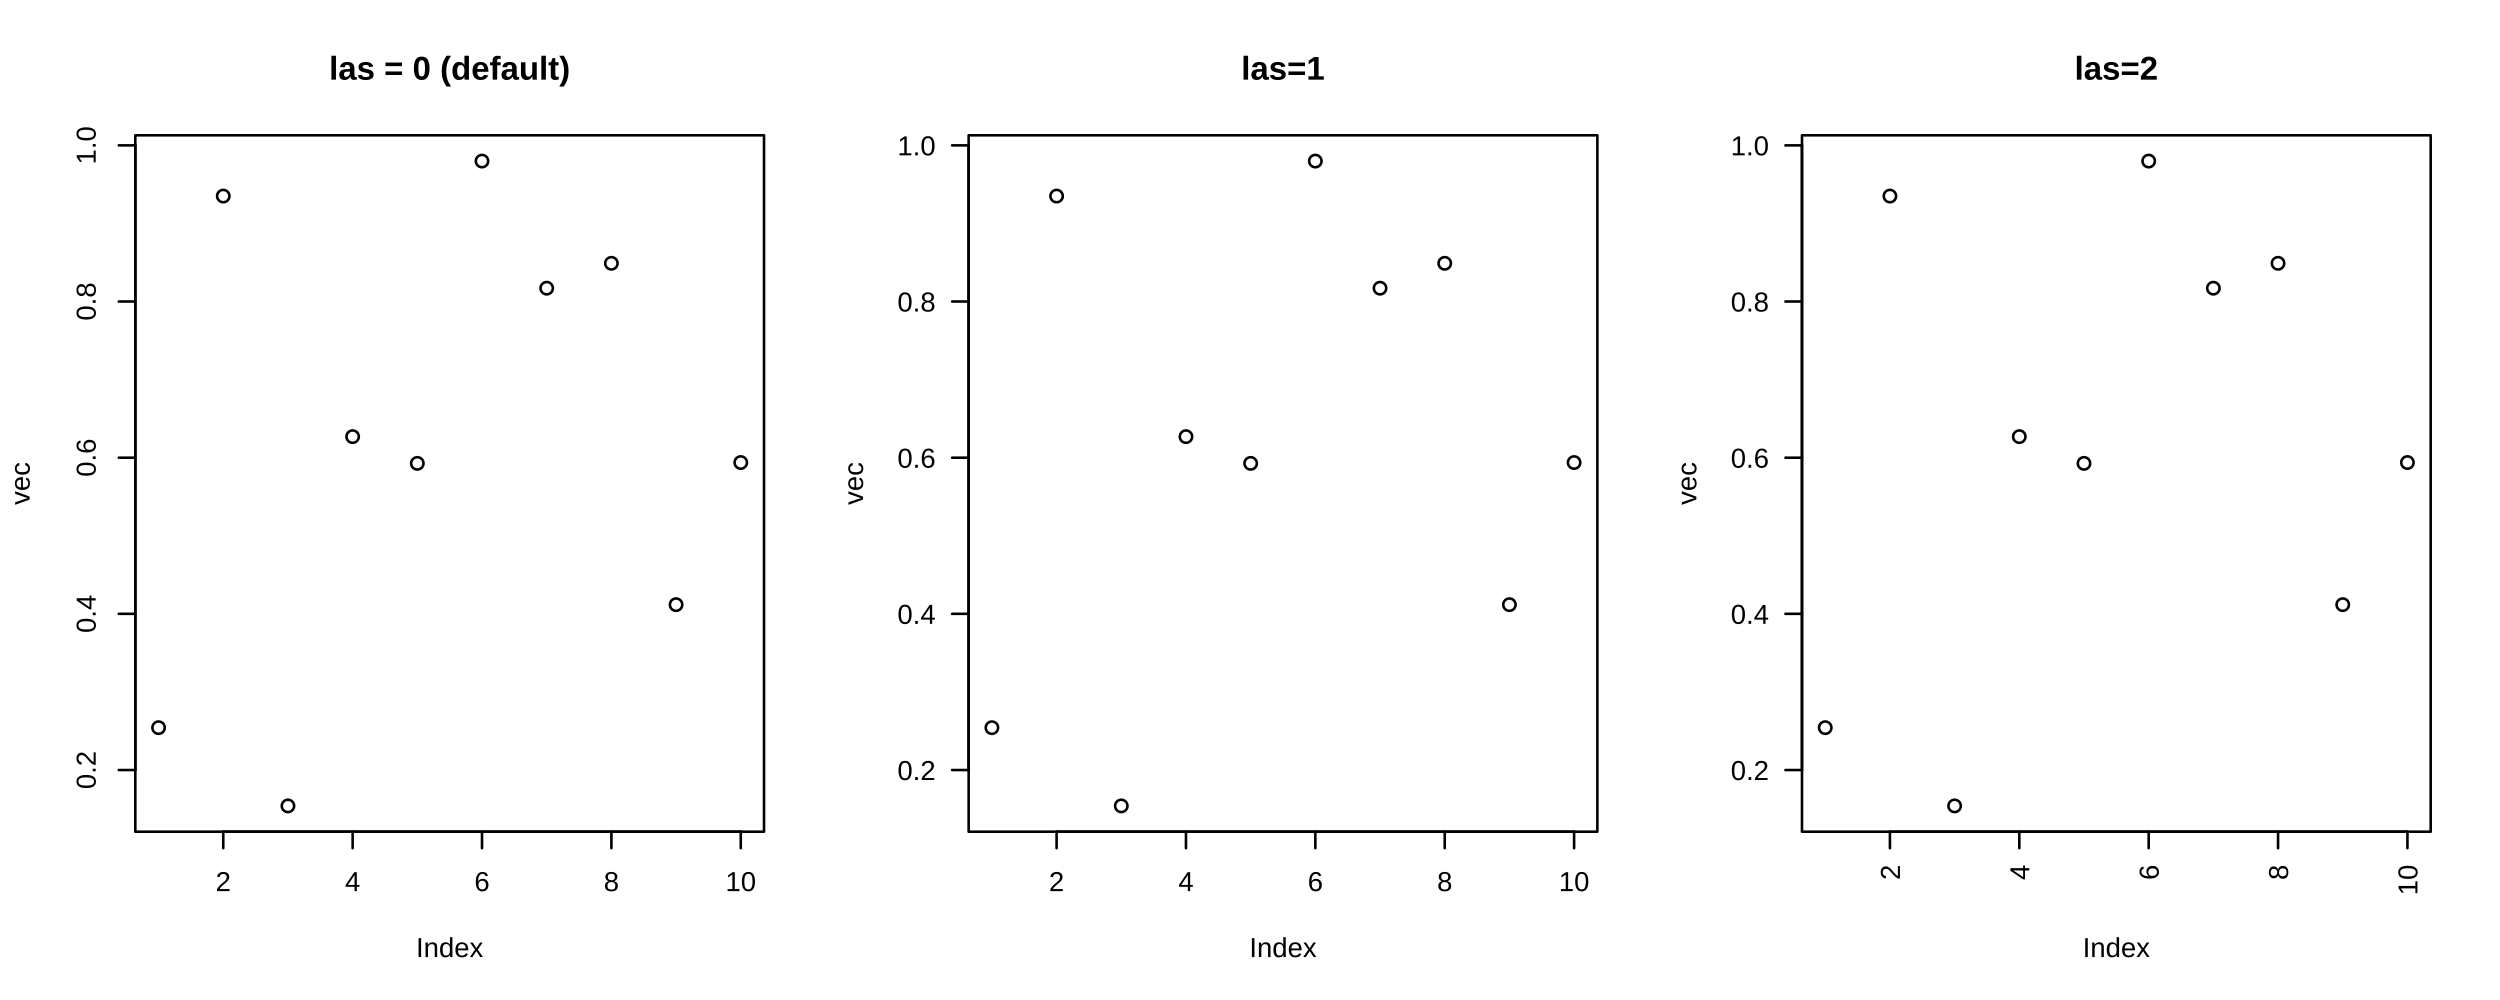
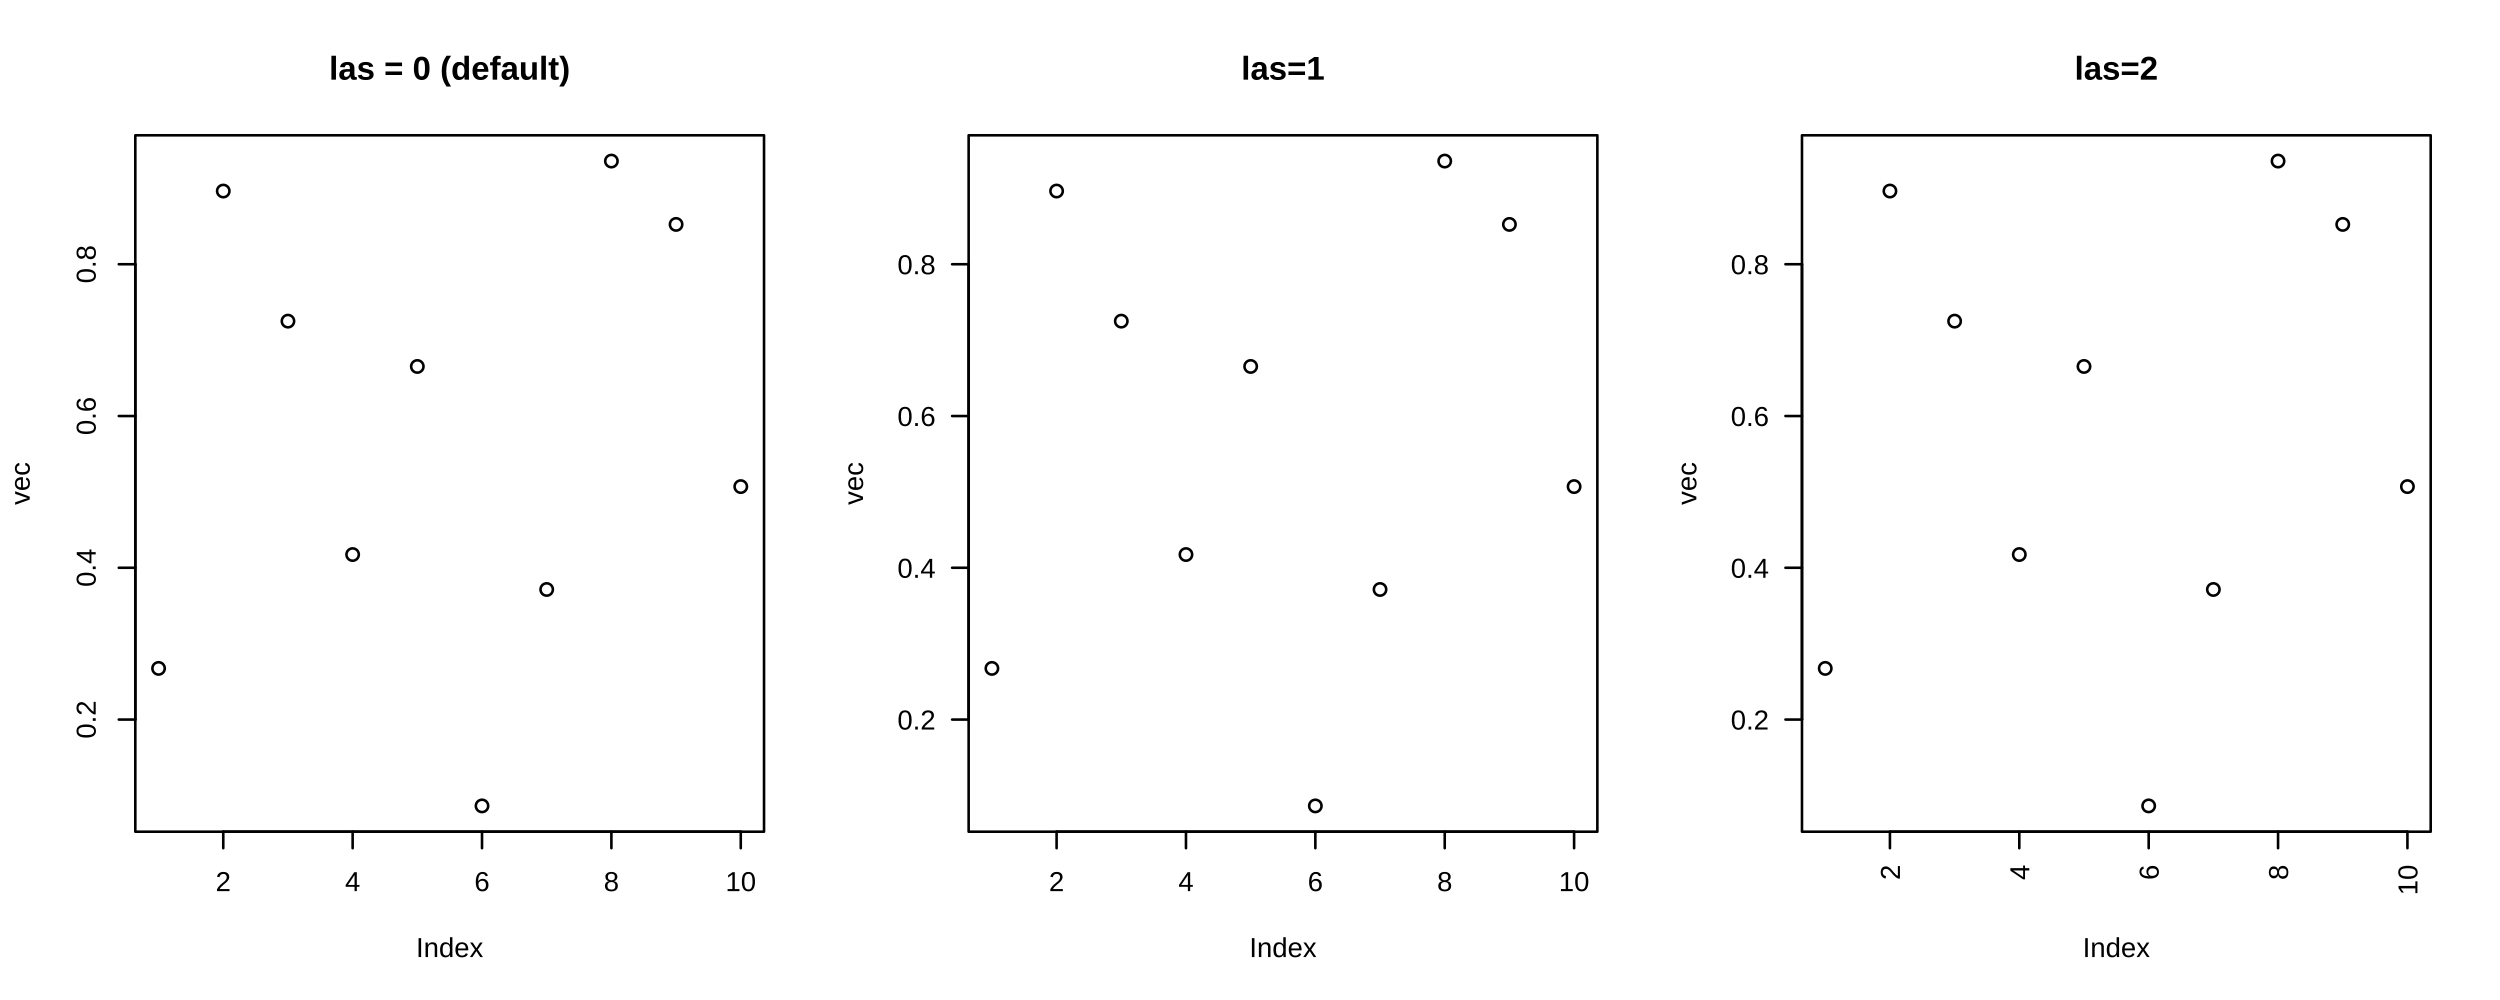
<svg xmlns="http://www.w3.org/2000/svg" class="svglite" width="720.00pt" height="288.00pt" viewBox="0 0 720.00 288.00">
  <defs>
    <style type="text/css">
    .svglite line, .svglite polyline, .svglite polygon, .svglite path, .svglite rect, .svglite circle {
      fill: none;
      stroke: #000000;
      stroke-linecap: round;
      stroke-linejoin: round;
      stroke-miterlimit: 10.00;
    }
    .svglite text {
      white-space: pre;
    }
  </style>
  </defs>
  <rect width="100%" height="100%" style="stroke: none; fill: #FFFFFF;" />
  <defs>
    <clipPath id="cpMC4wMHw3MjAuMDB8MC4wMHwyODguMDA=">
      <rect x="0.00" y="0.00" width="720.00" height="288.00" />
    </clipPath>
  </defs>
  <g clip-path="url(#cpMC4wMHw3MjAuMDB8MC4wMHwyODguMDA=)">
</g>
  <defs>
    <clipPath id="cpMzguOTd8MjIwLjA0fDM4Ljk3fDIzOS41Mw==">
      <rect x="38.97" y="38.97" width="181.08" height="200.56" />
    </clipPath>
  </defs>
  <g clip-path="url(#cpMzguOTd8MjIwLjA0fDM4Ljk3fDIzOS41Mw==)">
-     <circle cx="45.67" cy="209.57" r="1.78" style="stroke-width: 0.75;" />
-     <circle cx="64.30" cy="56.47" r="1.78" style="stroke-width: 0.75;" />
-     <circle cx="82.93" cy="232.10" r="1.78" style="stroke-width: 0.75;" />
-     <circle cx="101.56" cy="125.75" r="1.78" style="stroke-width: 0.75;" />
-     <circle cx="120.19" cy="133.45" r="1.78" style="stroke-width: 0.75;" />
-     <circle cx="138.82" cy="46.39" r="1.78" style="stroke-width: 0.75;" />
-     <circle cx="157.45" cy="83.00" r="1.78" style="stroke-width: 0.75;" />
-     <circle cx="176.08" cy="75.83" r="1.78" style="stroke-width: 0.75;" />
-     <circle cx="194.71" cy="174.14" r="1.78" style="stroke-width: 0.75;" />
-     <circle cx="213.34" cy="133.21" r="1.78" style="stroke-width: 0.75;" />
+     <circle cx="45.67" cy="192.50" r="1.78" style="stroke-width: 0.75;" />
+     <circle cx="64.30" cy="55.02" r="1.78" style="stroke-width: 0.75;" />
+     <circle cx="82.93" cy="92.49" r="1.78" style="stroke-width: 0.75;" />
+     <circle cx="101.56" cy="159.71" r="1.78" style="stroke-width: 0.75;" />
+     <circle cx="120.19" cy="105.54" r="1.78" style="stroke-width: 0.75;" />
+     <circle cx="138.82" cy="232.10" r="1.78" style="stroke-width: 0.75;" />
+     <circle cx="157.45" cy="169.77" r="1.78" style="stroke-width: 0.75;" />
+     <circle cx="176.08" cy="46.39" r="1.78" style="stroke-width: 0.75;" />
+     <circle cx="194.71" cy="64.63" r="1.78" style="stroke-width: 0.75;" />
+     <circle cx="213.34" cy="140.14" r="1.78" style="stroke-width: 0.75;" />
  </g>
  <g clip-path="url(#cpMC4wMHw3MjAuMDB8MC4wMHwyODguMDA=)">
    <line x1="64.30" y1="239.53" x2="213.34" y2="239.53" style="stroke-width: 0.75;" />
    <line x1="64.30" y1="239.53" x2="64.30" y2="244.28" style="stroke-width: 0.75;" />
    <line x1="101.56" y1="239.53" x2="101.56" y2="244.28" style="stroke-width: 0.75;" />
    <line x1="138.82" y1="239.53" x2="138.82" y2="244.28" style="stroke-width: 0.75;" />
    <line x1="176.08" y1="239.53" x2="176.08" y2="244.28" style="stroke-width: 0.75;" />
    <line x1="213.34" y1="239.53" x2="213.34" y2="244.28" style="stroke-width: 0.75;" />
    <text x="64.30" y="256.64" text-anchor="middle" style="font-size: 7.92px; font-family: &quot;Liberation Sans&quot;;" textLength="5.03px" lengthAdjust="spacingAndGlyphs">2</text>
    <text x="101.56" y="256.64" text-anchor="middle" style="font-size: 7.92px; font-family: &quot;Liberation Sans&quot;;" textLength="5.03px" lengthAdjust="spacingAndGlyphs">4</text>
    <text x="138.82" y="256.64" text-anchor="middle" style="font-size: 7.92px; font-family: &quot;Liberation Sans&quot;;" textLength="5.03px" lengthAdjust="spacingAndGlyphs">6</text>
    <text x="176.08" y="256.64" text-anchor="middle" style="font-size: 7.92px; font-family: &quot;Liberation Sans&quot;;" textLength="5.03px" lengthAdjust="spacingAndGlyphs">8</text>
    <text x="213.34" y="256.64" text-anchor="middle" style="font-size: 7.92px; font-family: &quot;Liberation Sans&quot;;" textLength="10.07px" lengthAdjust="spacingAndGlyphs">10</text>
-     <line x1="38.97" y1="221.77" x2="38.97" y2="41.86" style="stroke-width: 0.75;" />
-     <line x1="38.97" y1="221.77" x2="34.21" y2="221.77" style="stroke-width: 0.75;" />
-     <line x1="38.97" y1="176.79" x2="34.21" y2="176.79" style="stroke-width: 0.75;" />
-     <line x1="38.97" y1="131.82" x2="34.21" y2="131.82" style="stroke-width: 0.75;" />
-     <line x1="38.97" y1="86.84" x2="34.21" y2="86.84" style="stroke-width: 0.75;" />
-     <line x1="38.97" y1="41.86" x2="34.21" y2="41.86" style="stroke-width: 0.75;" />
-     <text transform="translate(27.56,221.77) rotate(-90)" text-anchor="middle" style="font-size: 7.92px; font-family: &quot;Liberation Sans&quot;;" textLength="12.58px" lengthAdjust="spacingAndGlyphs">0.2</text>
-     <text transform="translate(27.56,176.79) rotate(-90)" text-anchor="middle" style="font-size: 7.92px; font-family: &quot;Liberation Sans&quot;;" textLength="12.58px" lengthAdjust="spacingAndGlyphs">0.4</text>
-     <text transform="translate(27.56,131.82) rotate(-90)" text-anchor="middle" style="font-size: 7.92px; font-family: &quot;Liberation Sans&quot;;" textLength="12.58px" lengthAdjust="spacingAndGlyphs">0.6</text>
-     <text transform="translate(27.56,86.84) rotate(-90)" text-anchor="middle" style="font-size: 7.92px; font-family: &quot;Liberation Sans&quot;;" textLength="12.58px" lengthAdjust="spacingAndGlyphs">0.8</text>
-     <text transform="translate(27.56,41.86) rotate(-90)" text-anchor="middle" style="font-size: 7.92px; font-family: &quot;Liberation Sans&quot;;" textLength="12.58px" lengthAdjust="spacingAndGlyphs">1.0</text>
+     <line x1="38.97" y1="207.23" x2="38.97" y2="76.10" style="stroke-width: 0.75;" />
+     <line x1="38.97" y1="207.23" x2="34.21" y2="207.23" style="stroke-width: 0.75;" />
+     <line x1="38.97" y1="163.52" x2="34.21" y2="163.52" style="stroke-width: 0.75;" />
+     <line x1="38.97" y1="119.81" x2="34.21" y2="119.81" style="stroke-width: 0.75;" />
+     <line x1="38.97" y1="76.10" x2="34.21" y2="76.10" style="stroke-width: 0.75;" />
+     <text transform="translate(27.56,207.23) rotate(-90)" text-anchor="middle" style="font-size: 7.92px; font-family: &quot;Liberation Sans&quot;;" textLength="12.58px" lengthAdjust="spacingAndGlyphs">0.2</text>
+     <text transform="translate(27.56,163.52) rotate(-90)" text-anchor="middle" style="font-size: 7.92px; font-family: &quot;Liberation Sans&quot;;" textLength="12.58px" lengthAdjust="spacingAndGlyphs">0.4</text>
+     <text transform="translate(27.56,119.81) rotate(-90)" text-anchor="middle" style="font-size: 7.92px; font-family: &quot;Liberation Sans&quot;;" textLength="12.58px" lengthAdjust="spacingAndGlyphs">0.6</text>
+     <text transform="translate(27.56,76.10) rotate(-90)" text-anchor="middle" style="font-size: 7.92px; font-family: &quot;Liberation Sans&quot;;" textLength="12.58px" lengthAdjust="spacingAndGlyphs">0.8</text>
    <polygon points="38.97,239.53 220.04,239.53 220.04,38.97 38.97,38.97 " style="stroke-width: 0.75;" />
  </g>
  <defs>
    <clipPath id="cpMC4wMHwyNDAuMDB8MC4wMHwyODguMDA=">
      <rect x="0.00" y="0.00" width="240.00" height="288.00" />
    </clipPath>
  </defs>
  <g clip-path="url(#cpMC4wMHwyNDAuMDB8MC4wMHwyODguMDA=)">
    <text x="129.50" y="22.95" text-anchor="middle" style="font-size: 9.50px; font-weight: bold; font-family: &quot;Liberation Sans&quot;;" textLength="86.82px" lengthAdjust="spacingAndGlyphs">las = 0 (default)</text>
    <text x="129.50" y="275.64" text-anchor="middle" style="font-size: 7.92px; font-family: &quot;Liberation Sans&quot;;" textLength="21.77px" lengthAdjust="spacingAndGlyphs">Index</text>
    <text transform="translate(8.55,139.25) rotate(-90)" text-anchor="middle" style="font-size: 7.92px; font-family: &quot;Liberation Sans&quot;;" textLength="13.90px" lengthAdjust="spacingAndGlyphs">vec</text>
  </g>
  <defs>
    <clipPath id="cpMjc4Ljk3fDQ2MC4wNHwzOC45N3wyMzkuNTM=">
      <rect x="278.97" y="38.97" width="181.08" height="200.56" />
    </clipPath>
  </defs>
  <g clip-path="url(#cpMjc4Ljk3fDQ2MC4wNHwzOC45N3wyMzkuNTM=)">
-     <circle cx="285.67" cy="209.57" r="1.78" style="stroke-width: 0.75;" />
-     <circle cx="304.30" cy="56.47" r="1.78" style="stroke-width: 0.75;" />
-     <circle cx="322.93" cy="232.10" r="1.78" style="stroke-width: 0.75;" />
-     <circle cx="341.56" cy="125.75" r="1.78" style="stroke-width: 0.75;" />
-     <circle cx="360.19" cy="133.45" r="1.78" style="stroke-width: 0.75;" />
-     <circle cx="378.82" cy="46.39" r="1.78" style="stroke-width: 0.75;" />
-     <circle cx="397.45" cy="83.00" r="1.78" style="stroke-width: 0.75;" />
-     <circle cx="416.08" cy="75.83" r="1.78" style="stroke-width: 0.75;" />
-     <circle cx="434.71" cy="174.14" r="1.78" style="stroke-width: 0.75;" />
-     <circle cx="453.34" cy="133.21" r="1.78" style="stroke-width: 0.75;" />
+     <circle cx="285.67" cy="192.50" r="1.78" style="stroke-width: 0.75;" />
+     <circle cx="304.30" cy="55.02" r="1.78" style="stroke-width: 0.75;" />
+     <circle cx="322.93" cy="92.49" r="1.78" style="stroke-width: 0.75;" />
+     <circle cx="341.56" cy="159.71" r="1.78" style="stroke-width: 0.75;" />
+     <circle cx="360.19" cy="105.54" r="1.78" style="stroke-width: 0.75;" />
+     <circle cx="378.82" cy="232.10" r="1.78" style="stroke-width: 0.75;" />
+     <circle cx="397.45" cy="169.77" r="1.78" style="stroke-width: 0.75;" />
+     <circle cx="416.08" cy="46.39" r="1.78" style="stroke-width: 0.75;" />
+     <circle cx="434.71" cy="64.63" r="1.78" style="stroke-width: 0.75;" />
+     <circle cx="453.34" cy="140.14" r="1.78" style="stroke-width: 0.75;" />
  </g>
  <g clip-path="url(#cpMC4wMHw3MjAuMDB8MC4wMHwyODguMDA=)">
    <line x1="304.30" y1="239.53" x2="453.34" y2="239.53" style="stroke-width: 0.75;" />
    <line x1="304.30" y1="239.53" x2="304.30" y2="244.28" style="stroke-width: 0.75;" />
    <line x1="341.56" y1="239.53" x2="341.56" y2="244.28" style="stroke-width: 0.75;" />
    <line x1="378.82" y1="239.53" x2="378.82" y2="244.28" style="stroke-width: 0.75;" />
    <line x1="416.08" y1="239.53" x2="416.08" y2="244.28" style="stroke-width: 0.75;" />
    <line x1="453.34" y1="239.53" x2="453.34" y2="244.28" style="stroke-width: 0.75;" />
    <text x="304.30" y="256.64" text-anchor="middle" style="font-size: 7.92px; font-family: &quot;Liberation Sans&quot;;" textLength="5.03px" lengthAdjust="spacingAndGlyphs">2</text>
    <text x="341.56" y="256.64" text-anchor="middle" style="font-size: 7.92px; font-family: &quot;Liberation Sans&quot;;" textLength="5.03px" lengthAdjust="spacingAndGlyphs">4</text>
    <text x="378.82" y="256.64" text-anchor="middle" style="font-size: 7.92px; font-family: &quot;Liberation Sans&quot;;" textLength="5.03px" lengthAdjust="spacingAndGlyphs">6</text>
    <text x="416.08" y="256.64" text-anchor="middle" style="font-size: 7.92px; font-family: &quot;Liberation Sans&quot;;" textLength="5.03px" lengthAdjust="spacingAndGlyphs">8</text>
    <text x="453.34" y="256.64" text-anchor="middle" style="font-size: 7.92px; font-family: &quot;Liberation Sans&quot;;" textLength="10.07px" lengthAdjust="spacingAndGlyphs">10</text>
-     <line x1="278.97" y1="221.77" x2="278.97" y2="41.86" style="stroke-width: 0.75;" />
-     <line x1="278.97" y1="221.77" x2="274.21" y2="221.77" style="stroke-width: 0.75;" />
-     <line x1="278.97" y1="176.79" x2="274.21" y2="176.79" style="stroke-width: 0.75;" />
-     <line x1="278.97" y1="131.82" x2="274.21" y2="131.82" style="stroke-width: 0.75;" />
-     <line x1="278.97" y1="86.84" x2="274.21" y2="86.84" style="stroke-width: 0.75;" />
-     <line x1="278.97" y1="41.86" x2="274.21" y2="41.86" style="stroke-width: 0.75;" />
-     <text x="269.46" y="224.65" text-anchor="end" style="font-size: 7.92px; font-family: &quot;Liberation Sans&quot;;" textLength="12.58px" lengthAdjust="spacingAndGlyphs">0.2</text>
-     <text x="269.46" y="179.67" text-anchor="end" style="font-size: 7.92px; font-family: &quot;Liberation Sans&quot;;" textLength="12.58px" lengthAdjust="spacingAndGlyphs">0.4</text>
-     <text x="269.46" y="134.70" text-anchor="end" style="font-size: 7.92px; font-family: &quot;Liberation Sans&quot;;" textLength="12.58px" lengthAdjust="spacingAndGlyphs">0.6</text>
-     <text x="269.46" y="89.72" text-anchor="end" style="font-size: 7.92px; font-family: &quot;Liberation Sans&quot;;" textLength="12.58px" lengthAdjust="spacingAndGlyphs">0.8</text>
-     <text x="269.46" y="44.74" text-anchor="end" style="font-size: 7.92px; font-family: &quot;Liberation Sans&quot;;" textLength="12.58px" lengthAdjust="spacingAndGlyphs">1.0</text>
+     <line x1="278.97" y1="207.23" x2="278.97" y2="76.10" style="stroke-width: 0.75;" />
+     <line x1="278.97" y1="207.23" x2="274.21" y2="207.23" style="stroke-width: 0.75;" />
+     <line x1="278.97" y1="163.52" x2="274.21" y2="163.52" style="stroke-width: 0.75;" />
+     <line x1="278.97" y1="119.81" x2="274.21" y2="119.81" style="stroke-width: 0.75;" />
+     <line x1="278.97" y1="76.10" x2="274.21" y2="76.10" style="stroke-width: 0.75;" />
+     <text x="269.46" y="210.11" text-anchor="end" style="font-size: 7.92px; font-family: &quot;Liberation Sans&quot;;" textLength="12.58px" lengthAdjust="spacingAndGlyphs">0.2</text>
+     <text x="269.46" y="166.40" text-anchor="end" style="font-size: 7.92px; font-family: &quot;Liberation Sans&quot;;" textLength="12.58px" lengthAdjust="spacingAndGlyphs">0.4</text>
+     <text x="269.46" y="122.69" text-anchor="end" style="font-size: 7.92px; font-family: &quot;Liberation Sans&quot;;" textLength="12.58px" lengthAdjust="spacingAndGlyphs">0.6</text>
+     <text x="269.46" y="78.98" text-anchor="end" style="font-size: 7.92px; font-family: &quot;Liberation Sans&quot;;" textLength="12.58px" lengthAdjust="spacingAndGlyphs">0.8</text>
    <polygon points="278.97,239.53 460.04,239.53 460.04,38.97 278.97,38.97 " style="stroke-width: 0.75;" />
  </g>
  <defs>
    <clipPath id="cpMjQwLjAwfDQ4MC4wMHwwLjAwfDI4OC4wMA==">
      <rect x="240.00" y="0.00" width="240.00" height="288.00" />
    </clipPath>
  </defs>
  <g clip-path="url(#cpMjQwLjAwfDQ4MC4wMHwwLjAwfDI4OC4wMA==)">
    <text x="369.50" y="22.95" text-anchor="middle" style="font-size: 9.50px; font-weight: bold; font-family: &quot;Liberation Sans&quot;;" textLength="29.88px" lengthAdjust="spacingAndGlyphs">las=1</text>
    <text x="369.50" y="275.64" text-anchor="middle" style="font-size: 7.92px; font-family: &quot;Liberation Sans&quot;;" textLength="21.77px" lengthAdjust="spacingAndGlyphs">Index</text>
    <text transform="translate(248.55,139.25) rotate(-90)" text-anchor="middle" style="font-size: 7.92px; font-family: &quot;Liberation Sans&quot;;" textLength="13.90px" lengthAdjust="spacingAndGlyphs">vec</text>
  </g>
  <defs>
    <clipPath id="cpNTE4Ljk3fDcwMC4wNHwzOC45N3wyMzkuNTM=">
      <rect x="518.97" y="38.97" width="181.08" height="200.56" />
    </clipPath>
  </defs>
  <g clip-path="url(#cpNTE4Ljk3fDcwMC4wNHwzOC45N3wyMzkuNTM=)">
-     <circle cx="525.67" cy="209.57" r="1.78" style="stroke-width: 0.75;" />
-     <circle cx="544.30" cy="56.47" r="1.78" style="stroke-width: 0.75;" />
-     <circle cx="562.93" cy="232.10" r="1.78" style="stroke-width: 0.75;" />
-     <circle cx="581.56" cy="125.75" r="1.78" style="stroke-width: 0.75;" />
-     <circle cx="600.19" cy="133.45" r="1.78" style="stroke-width: 0.75;" />
-     <circle cx="618.82" cy="46.39" r="1.78" style="stroke-width: 0.75;" />
-     <circle cx="637.45" cy="83.00" r="1.78" style="stroke-width: 0.75;" />
-     <circle cx="656.08" cy="75.83" r="1.78" style="stroke-width: 0.75;" />
-     <circle cx="674.71" cy="174.14" r="1.78" style="stroke-width: 0.75;" />
-     <circle cx="693.34" cy="133.21" r="1.78" style="stroke-width: 0.75;" />
+     <circle cx="525.67" cy="192.50" r="1.78" style="stroke-width: 0.75;" />
+     <circle cx="544.30" cy="55.02" r="1.78" style="stroke-width: 0.75;" />
+     <circle cx="562.93" cy="92.49" r="1.78" style="stroke-width: 0.75;" />
+     <circle cx="581.56" cy="159.71" r="1.78" style="stroke-width: 0.75;" />
+     <circle cx="600.19" cy="105.54" r="1.78" style="stroke-width: 0.75;" />
+     <circle cx="618.82" cy="232.10" r="1.78" style="stroke-width: 0.75;" />
+     <circle cx="637.45" cy="169.77" r="1.78" style="stroke-width: 0.75;" />
+     <circle cx="656.08" cy="46.39" r="1.78" style="stroke-width: 0.75;" />
+     <circle cx="674.71" cy="64.63" r="1.78" style="stroke-width: 0.75;" />
+     <circle cx="693.34" cy="140.14" r="1.78" style="stroke-width: 0.75;" />
  </g>
  <g clip-path="url(#cpMC4wMHw3MjAuMDB8MC4wMHwyODguMDA=)">
    <line x1="544.30" y1="239.53" x2="693.34" y2="239.53" style="stroke-width: 0.75;" />
    <line x1="544.30" y1="239.53" x2="544.30" y2="244.28" style="stroke-width: 0.75;" />
    <line x1="581.56" y1="239.53" x2="581.56" y2="244.28" style="stroke-width: 0.75;" />
    <line x1="618.82" y1="239.53" x2="618.82" y2="244.28" style="stroke-width: 0.75;" />
    <line x1="656.08" y1="239.53" x2="656.08" y2="244.28" style="stroke-width: 0.75;" />
    <line x1="693.34" y1="239.53" x2="693.34" y2="244.28" style="stroke-width: 0.75;" />
    <text transform="translate(547.18,249.03) rotate(-90)" text-anchor="end" style="font-size: 7.92px; font-family: &quot;Liberation Sans&quot;;" textLength="5.03px" lengthAdjust="spacingAndGlyphs">2</text>
    <text transform="translate(584.44,249.03) rotate(-90)" text-anchor="end" style="font-size: 7.92px; font-family: &quot;Liberation Sans&quot;;" textLength="5.03px" lengthAdjust="spacingAndGlyphs">4</text>
    <text transform="translate(621.70,249.03) rotate(-90)" text-anchor="end" style="font-size: 7.92px; font-family: &quot;Liberation Sans&quot;;" textLength="5.03px" lengthAdjust="spacingAndGlyphs">6</text>
    <text transform="translate(658.96,249.03) rotate(-90)" text-anchor="end" style="font-size: 7.92px; font-family: &quot;Liberation Sans&quot;;" textLength="5.03px" lengthAdjust="spacingAndGlyphs">8</text>
    <text transform="translate(696.22,249.03) rotate(-90)" text-anchor="end" style="font-size: 7.92px; font-family: &quot;Liberation Sans&quot;;" textLength="10.07px" lengthAdjust="spacingAndGlyphs">10</text>
-     <line x1="518.97" y1="221.77" x2="518.97" y2="41.86" style="stroke-width: 0.75;" />
-     <line x1="518.97" y1="221.77" x2="514.21" y2="221.77" style="stroke-width: 0.75;" />
-     <line x1="518.97" y1="176.79" x2="514.21" y2="176.79" style="stroke-width: 0.75;" />
-     <line x1="518.97" y1="131.82" x2="514.21" y2="131.82" style="stroke-width: 0.75;" />
-     <line x1="518.97" y1="86.84" x2="514.21" y2="86.84" style="stroke-width: 0.75;" />
-     <line x1="518.97" y1="41.86" x2="514.21" y2="41.86" style="stroke-width: 0.75;" />
-     <text x="509.46" y="224.65" text-anchor="end" style="font-size: 7.92px; font-family: &quot;Liberation Sans&quot;;" textLength="12.58px" lengthAdjust="spacingAndGlyphs">0.2</text>
-     <text x="509.46" y="179.67" text-anchor="end" style="font-size: 7.92px; font-family: &quot;Liberation Sans&quot;;" textLength="12.58px" lengthAdjust="spacingAndGlyphs">0.4</text>
-     <text x="509.46" y="134.70" text-anchor="end" style="font-size: 7.92px; font-family: &quot;Liberation Sans&quot;;" textLength="12.58px" lengthAdjust="spacingAndGlyphs">0.6</text>
-     <text x="509.46" y="89.72" text-anchor="end" style="font-size: 7.92px; font-family: &quot;Liberation Sans&quot;;" textLength="12.58px" lengthAdjust="spacingAndGlyphs">0.8</text>
-     <text x="509.46" y="44.74" text-anchor="end" style="font-size: 7.92px; font-family: &quot;Liberation Sans&quot;;" textLength="12.58px" lengthAdjust="spacingAndGlyphs">1.0</text>
+     <line x1="518.97" y1="207.23" x2="518.97" y2="76.10" style="stroke-width: 0.75;" />
+     <line x1="518.97" y1="207.23" x2="514.21" y2="207.23" style="stroke-width: 0.75;" />
+     <line x1="518.97" y1="163.52" x2="514.21" y2="163.52" style="stroke-width: 0.75;" />
+     <line x1="518.97" y1="119.81" x2="514.21" y2="119.81" style="stroke-width: 0.75;" />
+     <line x1="518.97" y1="76.10" x2="514.21" y2="76.10" style="stroke-width: 0.75;" />
+     <text x="509.46" y="210.11" text-anchor="end" style="font-size: 7.92px; font-family: &quot;Liberation Sans&quot;;" textLength="12.58px" lengthAdjust="spacingAndGlyphs">0.2</text>
+     <text x="509.46" y="166.40" text-anchor="end" style="font-size: 7.92px; font-family: &quot;Liberation Sans&quot;;" textLength="12.58px" lengthAdjust="spacingAndGlyphs">0.4</text>
+     <text x="509.46" y="122.69" text-anchor="end" style="font-size: 7.92px; font-family: &quot;Liberation Sans&quot;;" textLength="12.58px" lengthAdjust="spacingAndGlyphs">0.6</text>
+     <text x="509.46" y="78.98" text-anchor="end" style="font-size: 7.92px; font-family: &quot;Liberation Sans&quot;;" textLength="12.58px" lengthAdjust="spacingAndGlyphs">0.8</text>
    <polygon points="518.97,239.53 700.04,239.53 700.04,38.97 518.97,38.97 " style="stroke-width: 0.75;" />
  </g>
  <defs>
    <clipPath id="cpNDgwLjAwfDcyMC4wMHwwLjAwfDI4OC4wMA==">
      <rect x="480.00" y="0.00" width="240.00" height="288.00" />
    </clipPath>
  </defs>
  <g clip-path="url(#cpNDgwLjAwfDcyMC4wMHwwLjAwfDI4OC4wMA==)">
    <text x="609.50" y="22.95" text-anchor="middle" style="font-size: 9.50px; font-weight: bold; font-family: &quot;Liberation Sans&quot;;" textLength="29.88px" lengthAdjust="spacingAndGlyphs">las=2</text>
    <text x="609.50" y="275.64" text-anchor="middle" style="font-size: 7.92px; font-family: &quot;Liberation Sans&quot;;" textLength="21.77px" lengthAdjust="spacingAndGlyphs">Index</text>
    <text transform="translate(488.55,139.25) rotate(-90)" text-anchor="middle" style="font-size: 7.92px; font-family: &quot;Liberation Sans&quot;;" textLength="13.90px" lengthAdjust="spacingAndGlyphs">vec</text>
  </g>
</svg>
